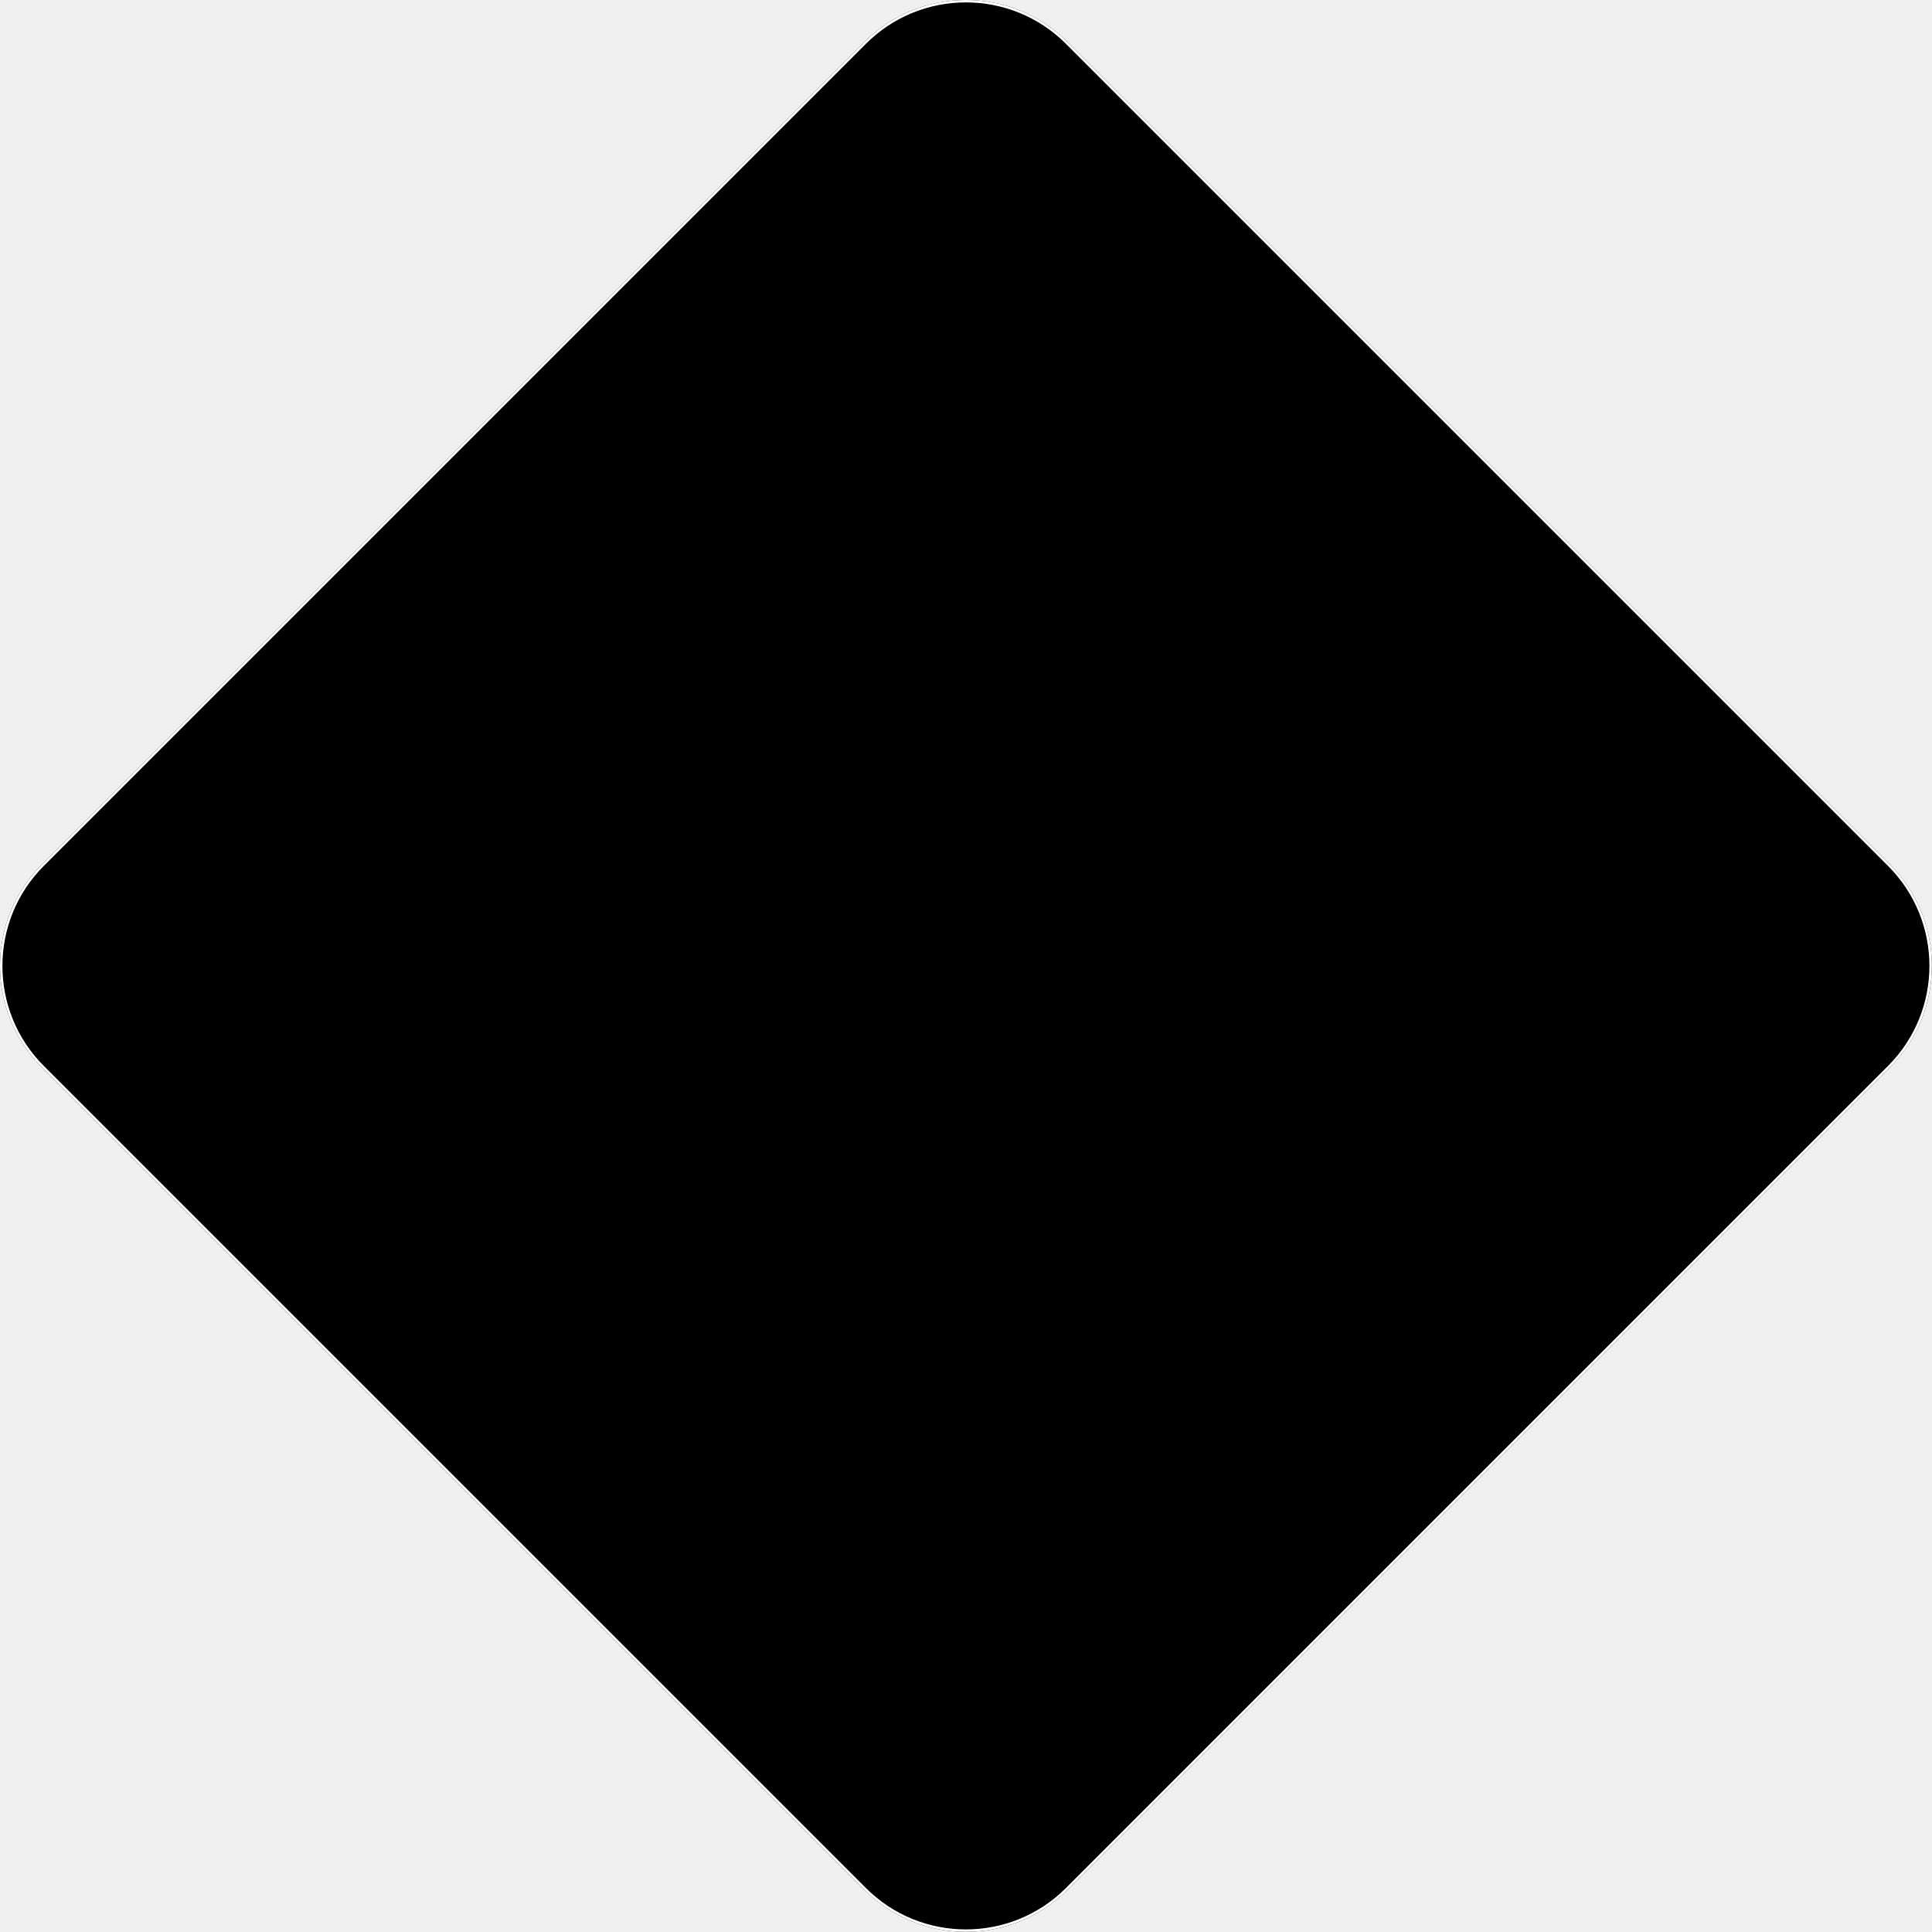
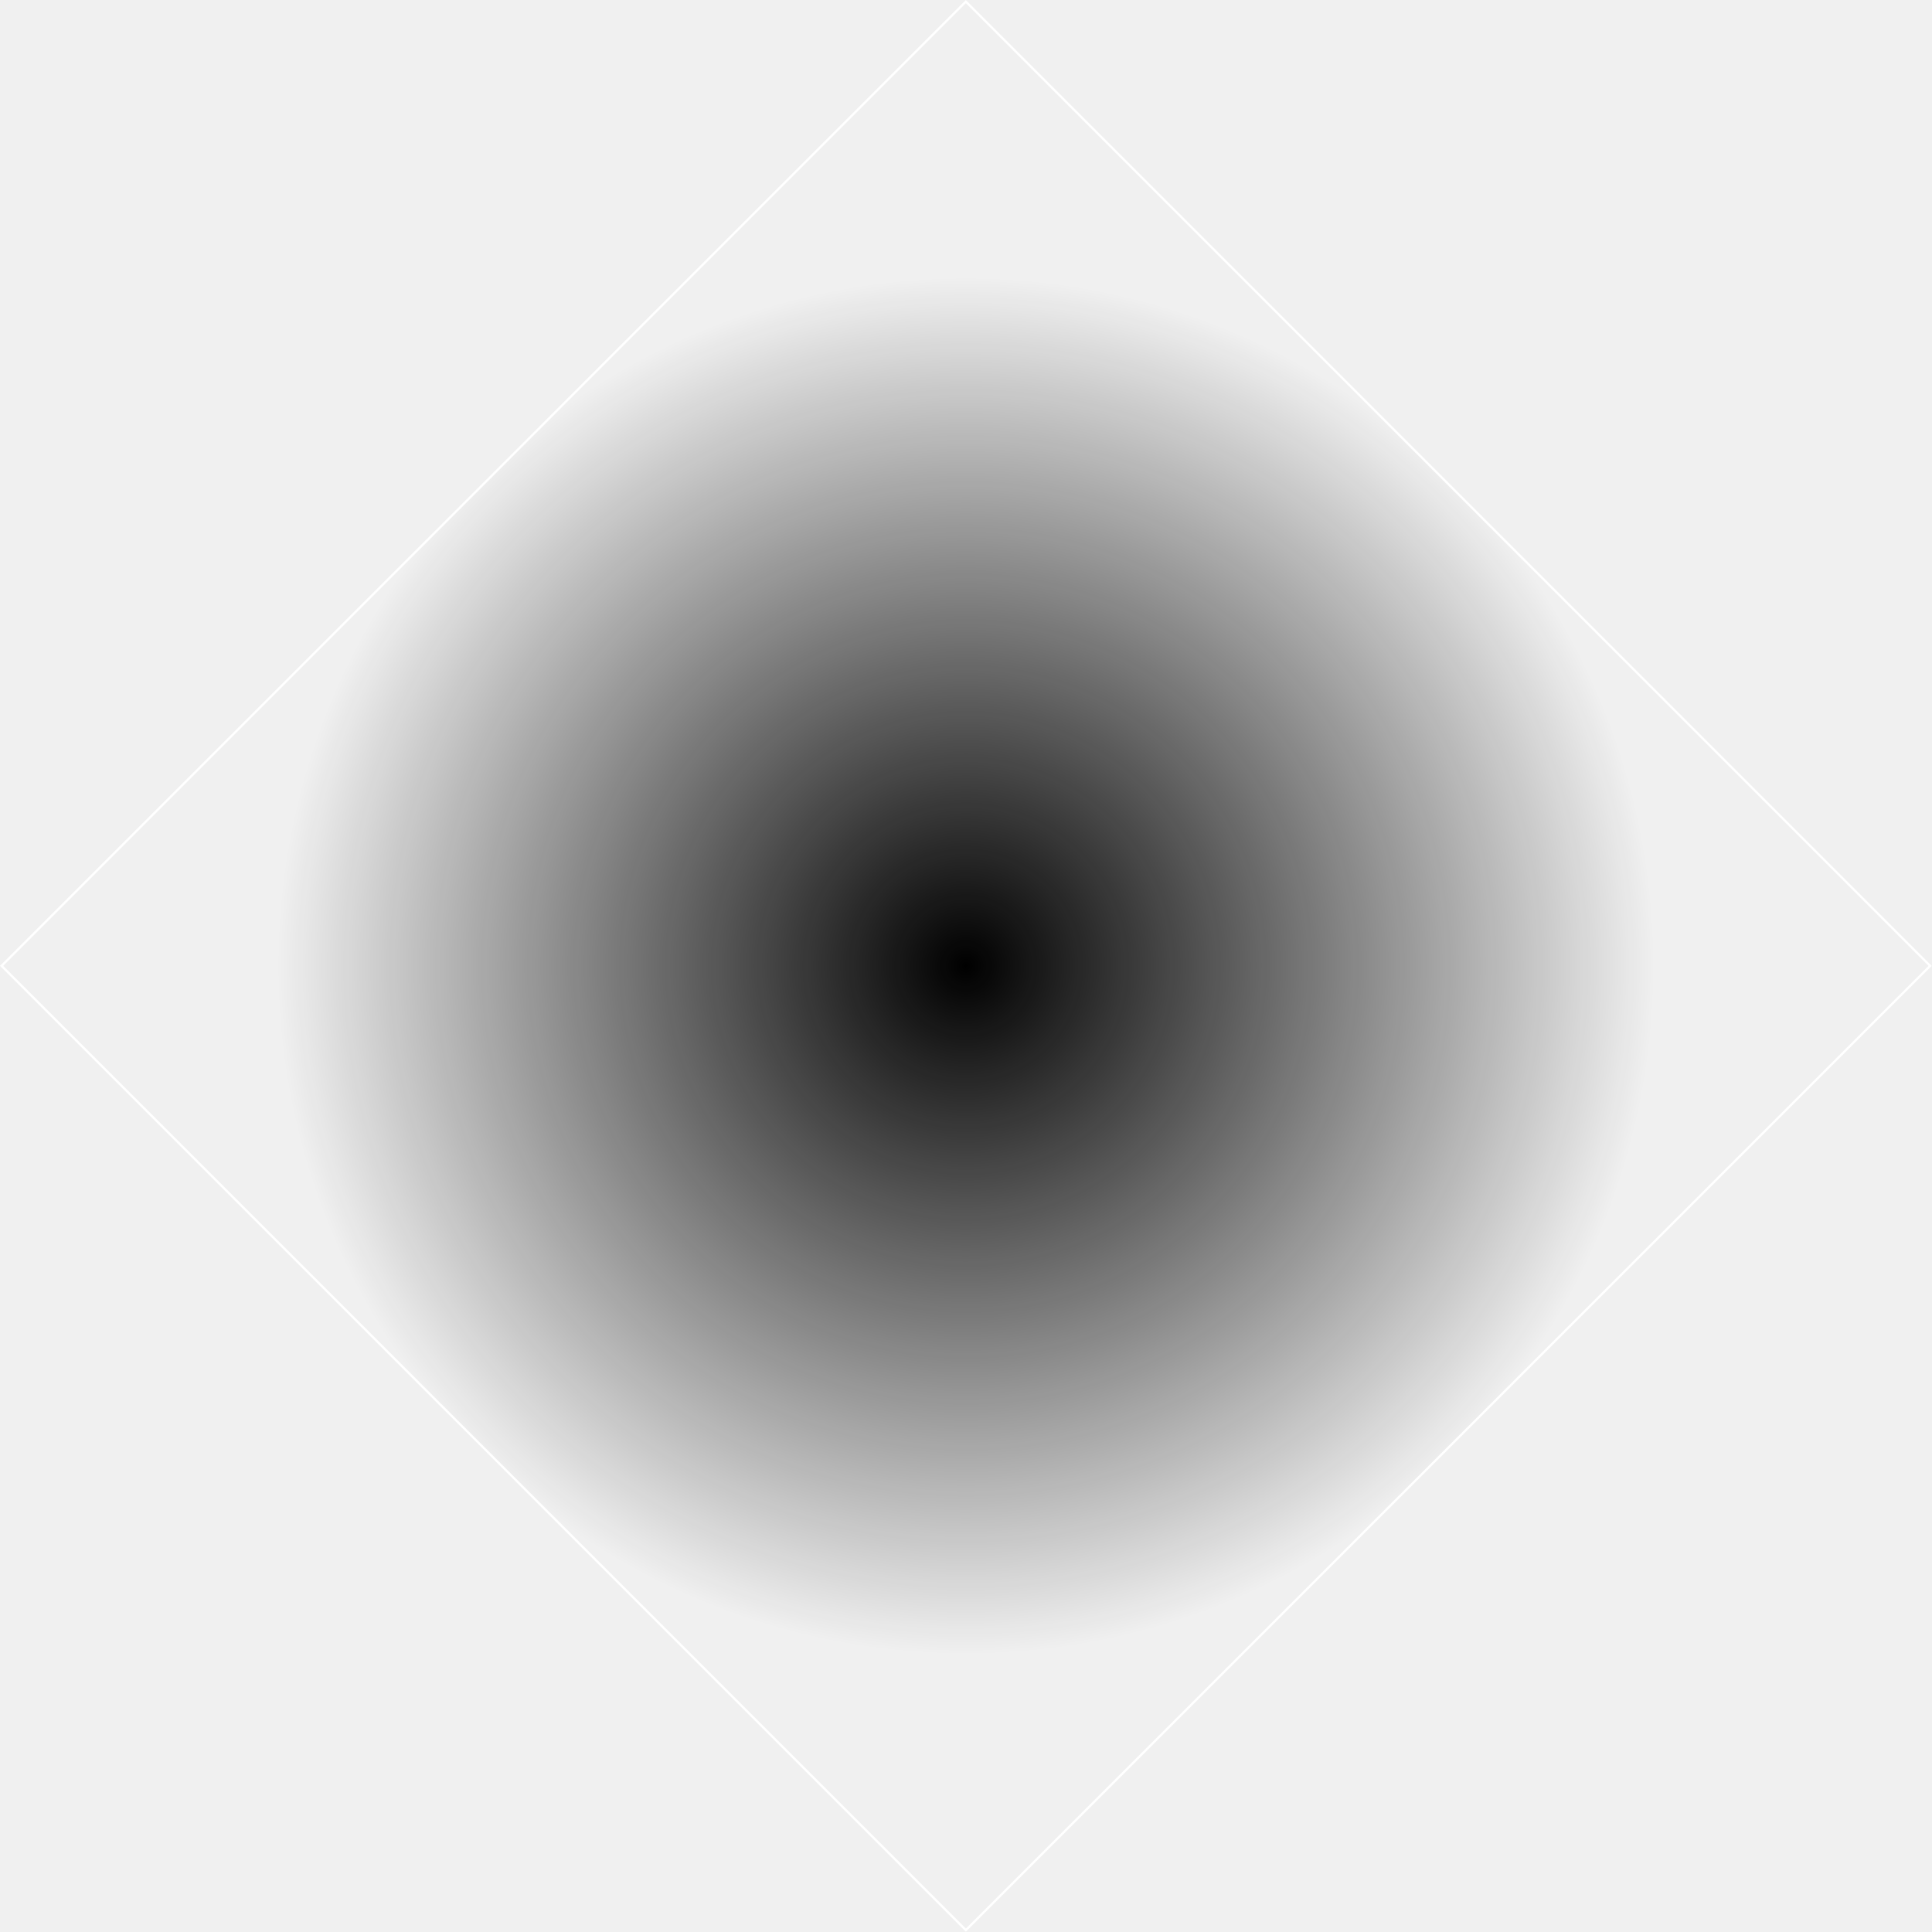
- <svg xmlns="http://www.w3.org/2000/svg" width="100%" height="100%" viewBox="0 0 1603 1603" version="1.1" xml:space="preserve" style="fill-rule:evenodd;clip-rule:evenodd;stroke-linejoin:round;stroke-miterlimit:2;">
-   <g transform="matrix(1,0,0,1,-0.196196,0.52567)">
-     <g transform="matrix(0.658545,-0.658545,0.716584,0.716584,-548.129,705.651)">
-       <path d="M1598.52,532.322C1598.52,467.321 1541.09,414.548 1470.36,414.548L434.596,414.548C363.866,414.548 306.442,467.321 306.442,532.322L306.442,1484.2C306.442,1549.2 363.866,1601.97 434.596,1601.97L1470.36,1601.97C1541.09,1601.97 1598.52,1549.2 1598.52,1484.2L1598.52,532.322Z" />
-       <path d="M1598.52,532.322C1598.52,467.321 1541.09,414.548 1470.36,414.548L434.596,414.548C363.866,414.548 306.442,467.321 306.442,532.322L306.442,1484.2C306.442,1549.2 363.866,1601.97 434.596,1601.97L1470.36,1601.97C1541.09,1601.97 1598.52,1549.2 1598.52,1484.2L1598.52,532.322ZM1596.37,532.322L1596.37,1484.2C1596.37,1548.11 1539.91,1600 1470.36,1600C1470.36,1600 434.596,1600 434.596,1600C365.051,1600 308.589,1548.11 308.589,1484.2C308.589,1484.2 308.589,532.322 308.589,532.322C308.589,468.41 365.051,416.521 434.596,416.521C434.596,416.521 1470.36,416.521 1470.36,416.521C1539.91,416.521 1596.37,468.41 1596.37,532.322Z" style="fill:white;" />
+ <svg xmlns="http://www.w3.org/2000/svg" width="100%" height="100%" viewBox="0 0 1702 1702" version="1.1" xml:space="preserve" style="fill-rule:evenodd;clip-rule:evenodd;stroke-linejoin:round;stroke-miterlimit:2;">
+   <g transform="matrix(1,0,0,1,50.8901,49.9865)">
+     <g transform="matrix(0.658545,-0.658545,0.716584,0.716584,-549.754,705.651)">
+       <rect x="306.442" y="414.548" width="1292.08" height="1187.42" style="fill:url(#_Radial1);" />
+       <path d="M1598.52,414.548L306.442,414.548L306.442,1601.97L1598.52,1601.97L1598.52,414.548ZM1596.37,416.521L1596.37,1600C1596.37,1600 308.589,1600 308.589,1600C308.589,1600 308.589,416.521 308.589,416.521C308.589,416.521 1596.37,416.521 1596.37,416.521L1596.37,416.521Z" style="fill:white;" />
    </g>
  </g>
+   <defs>
+     <radialGradient id="_Radial1" cx="0" cy="0" r="1" gradientUnits="userSpaceOnUse" gradientTransform="matrix(646.038,0,0,593.713,952.48,1008.26)">
+       <stop offset="0" style="stop-color:black;stop-opacity:1" />
+       <stop offset="1" style="stop-color:black;stop-opacity:0" />
+     </radialGradient>
+   </defs>
</svg>
